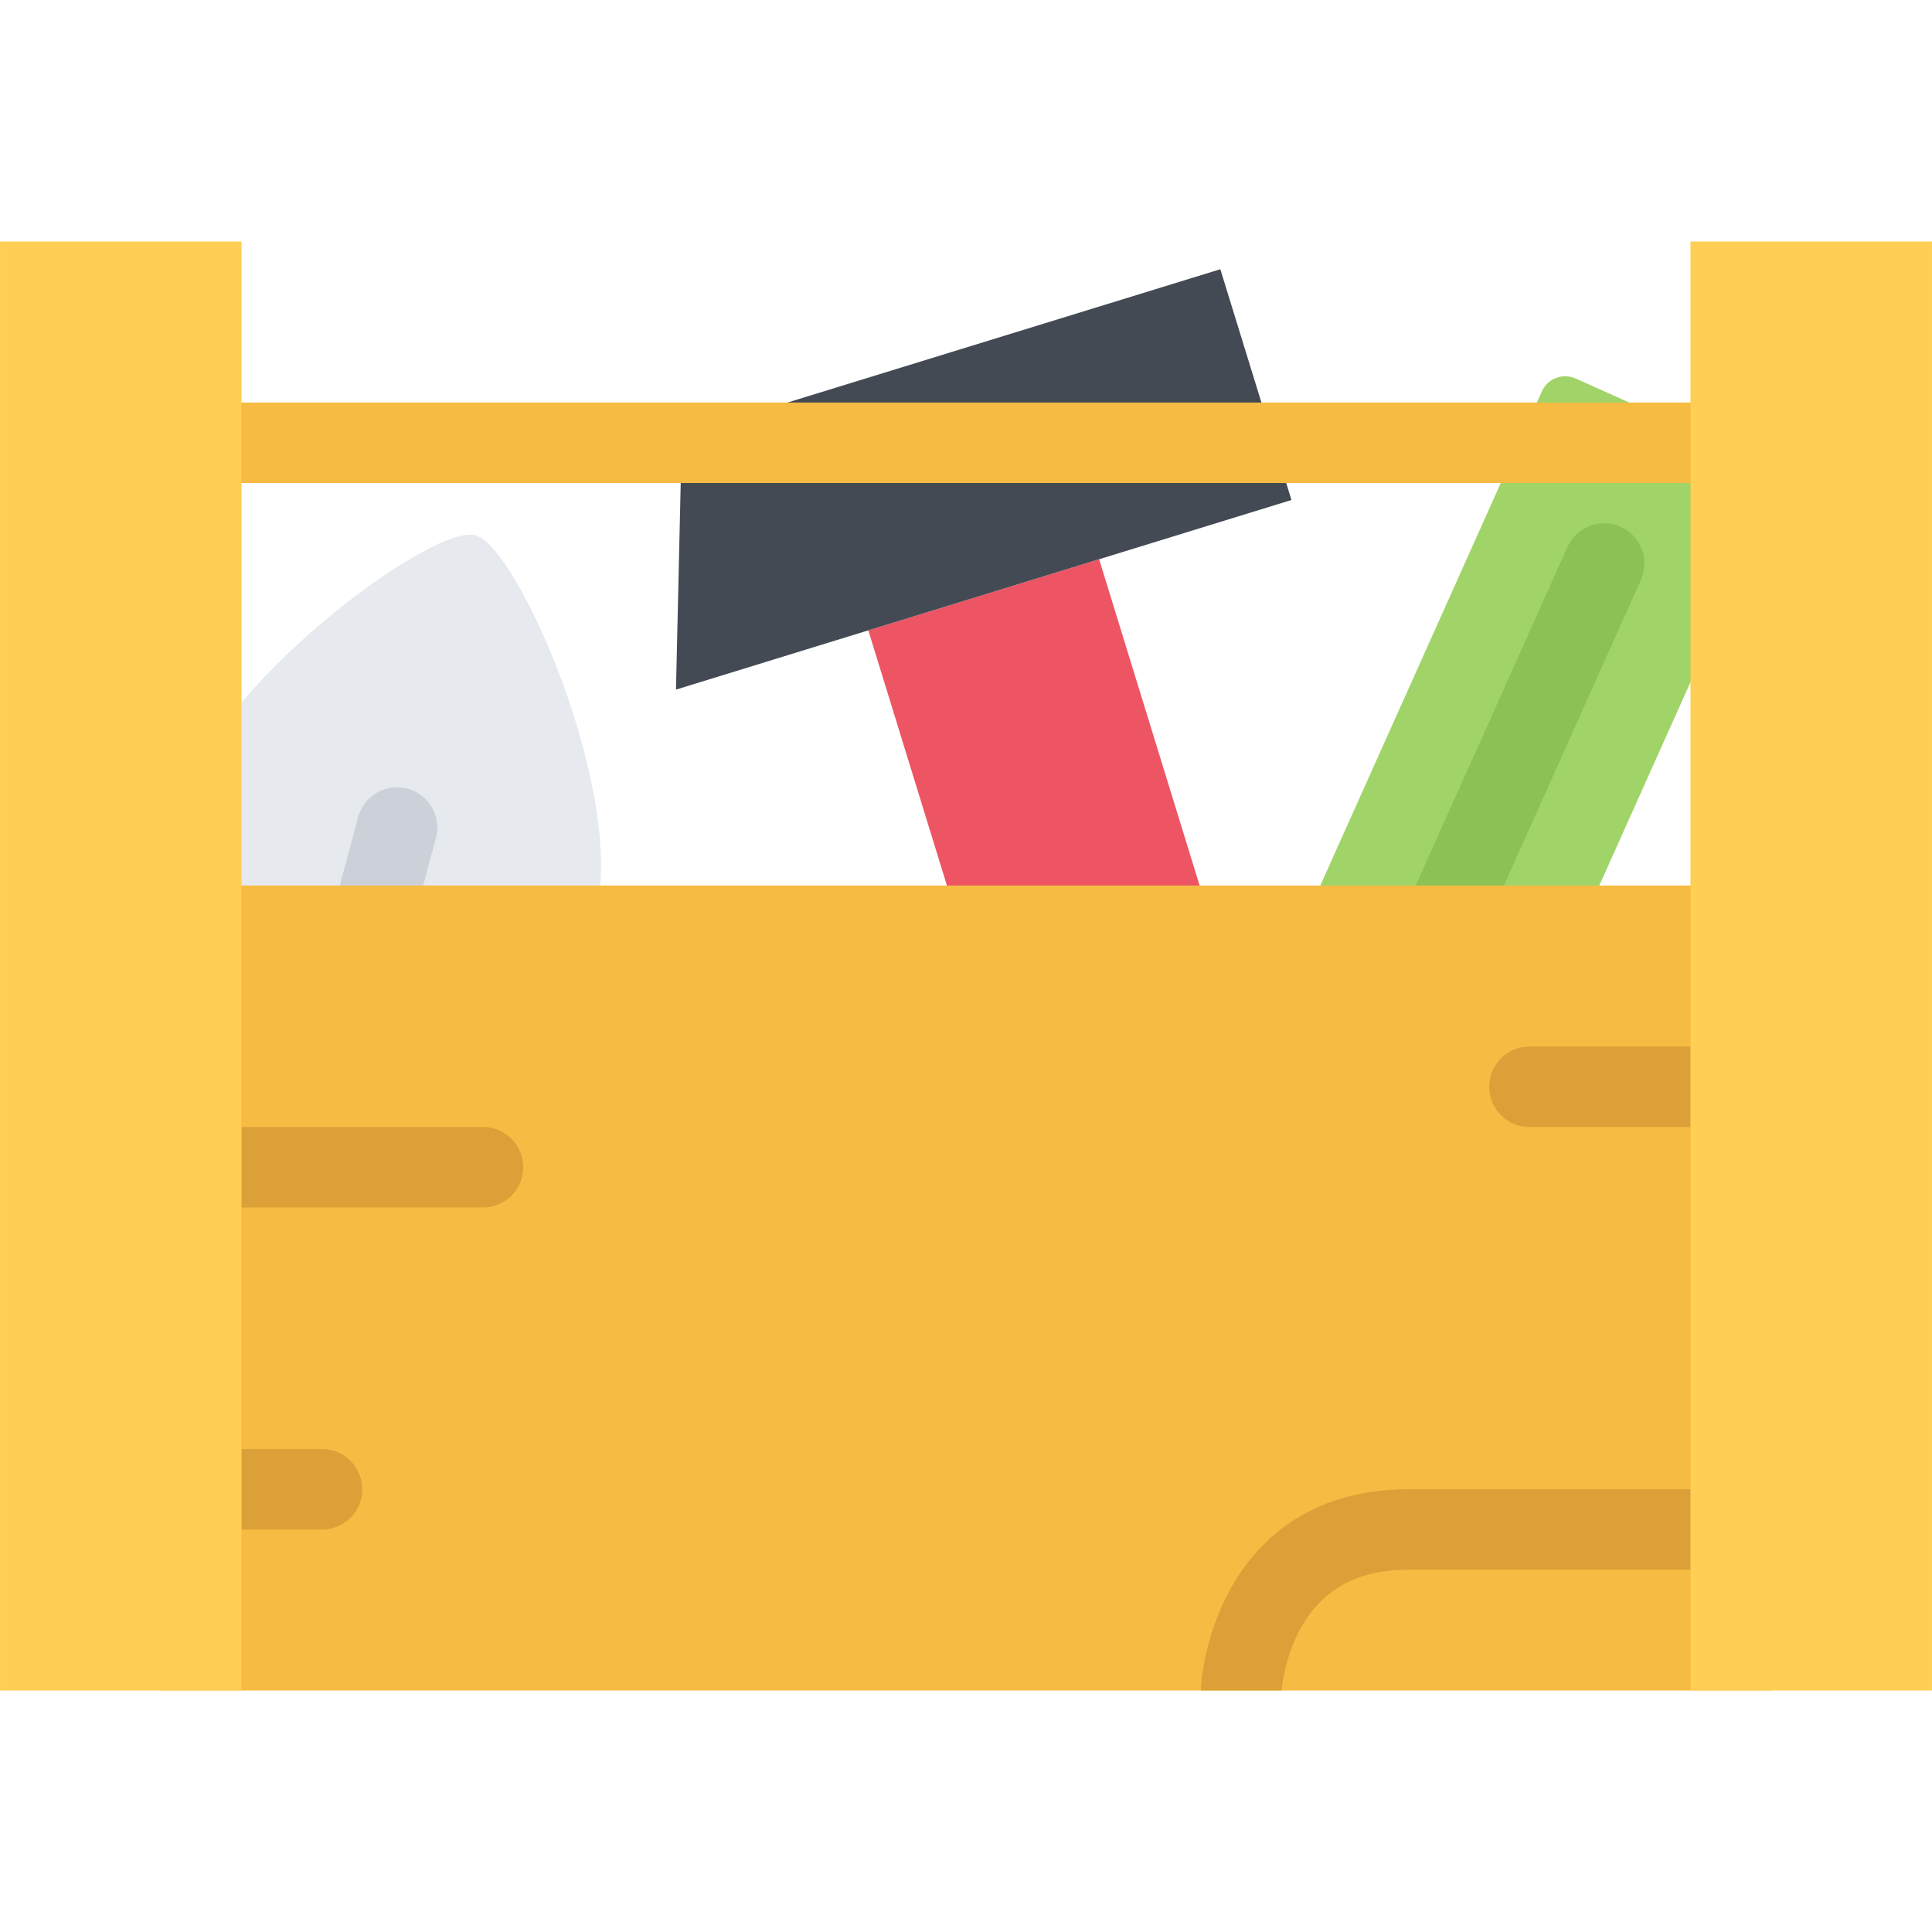
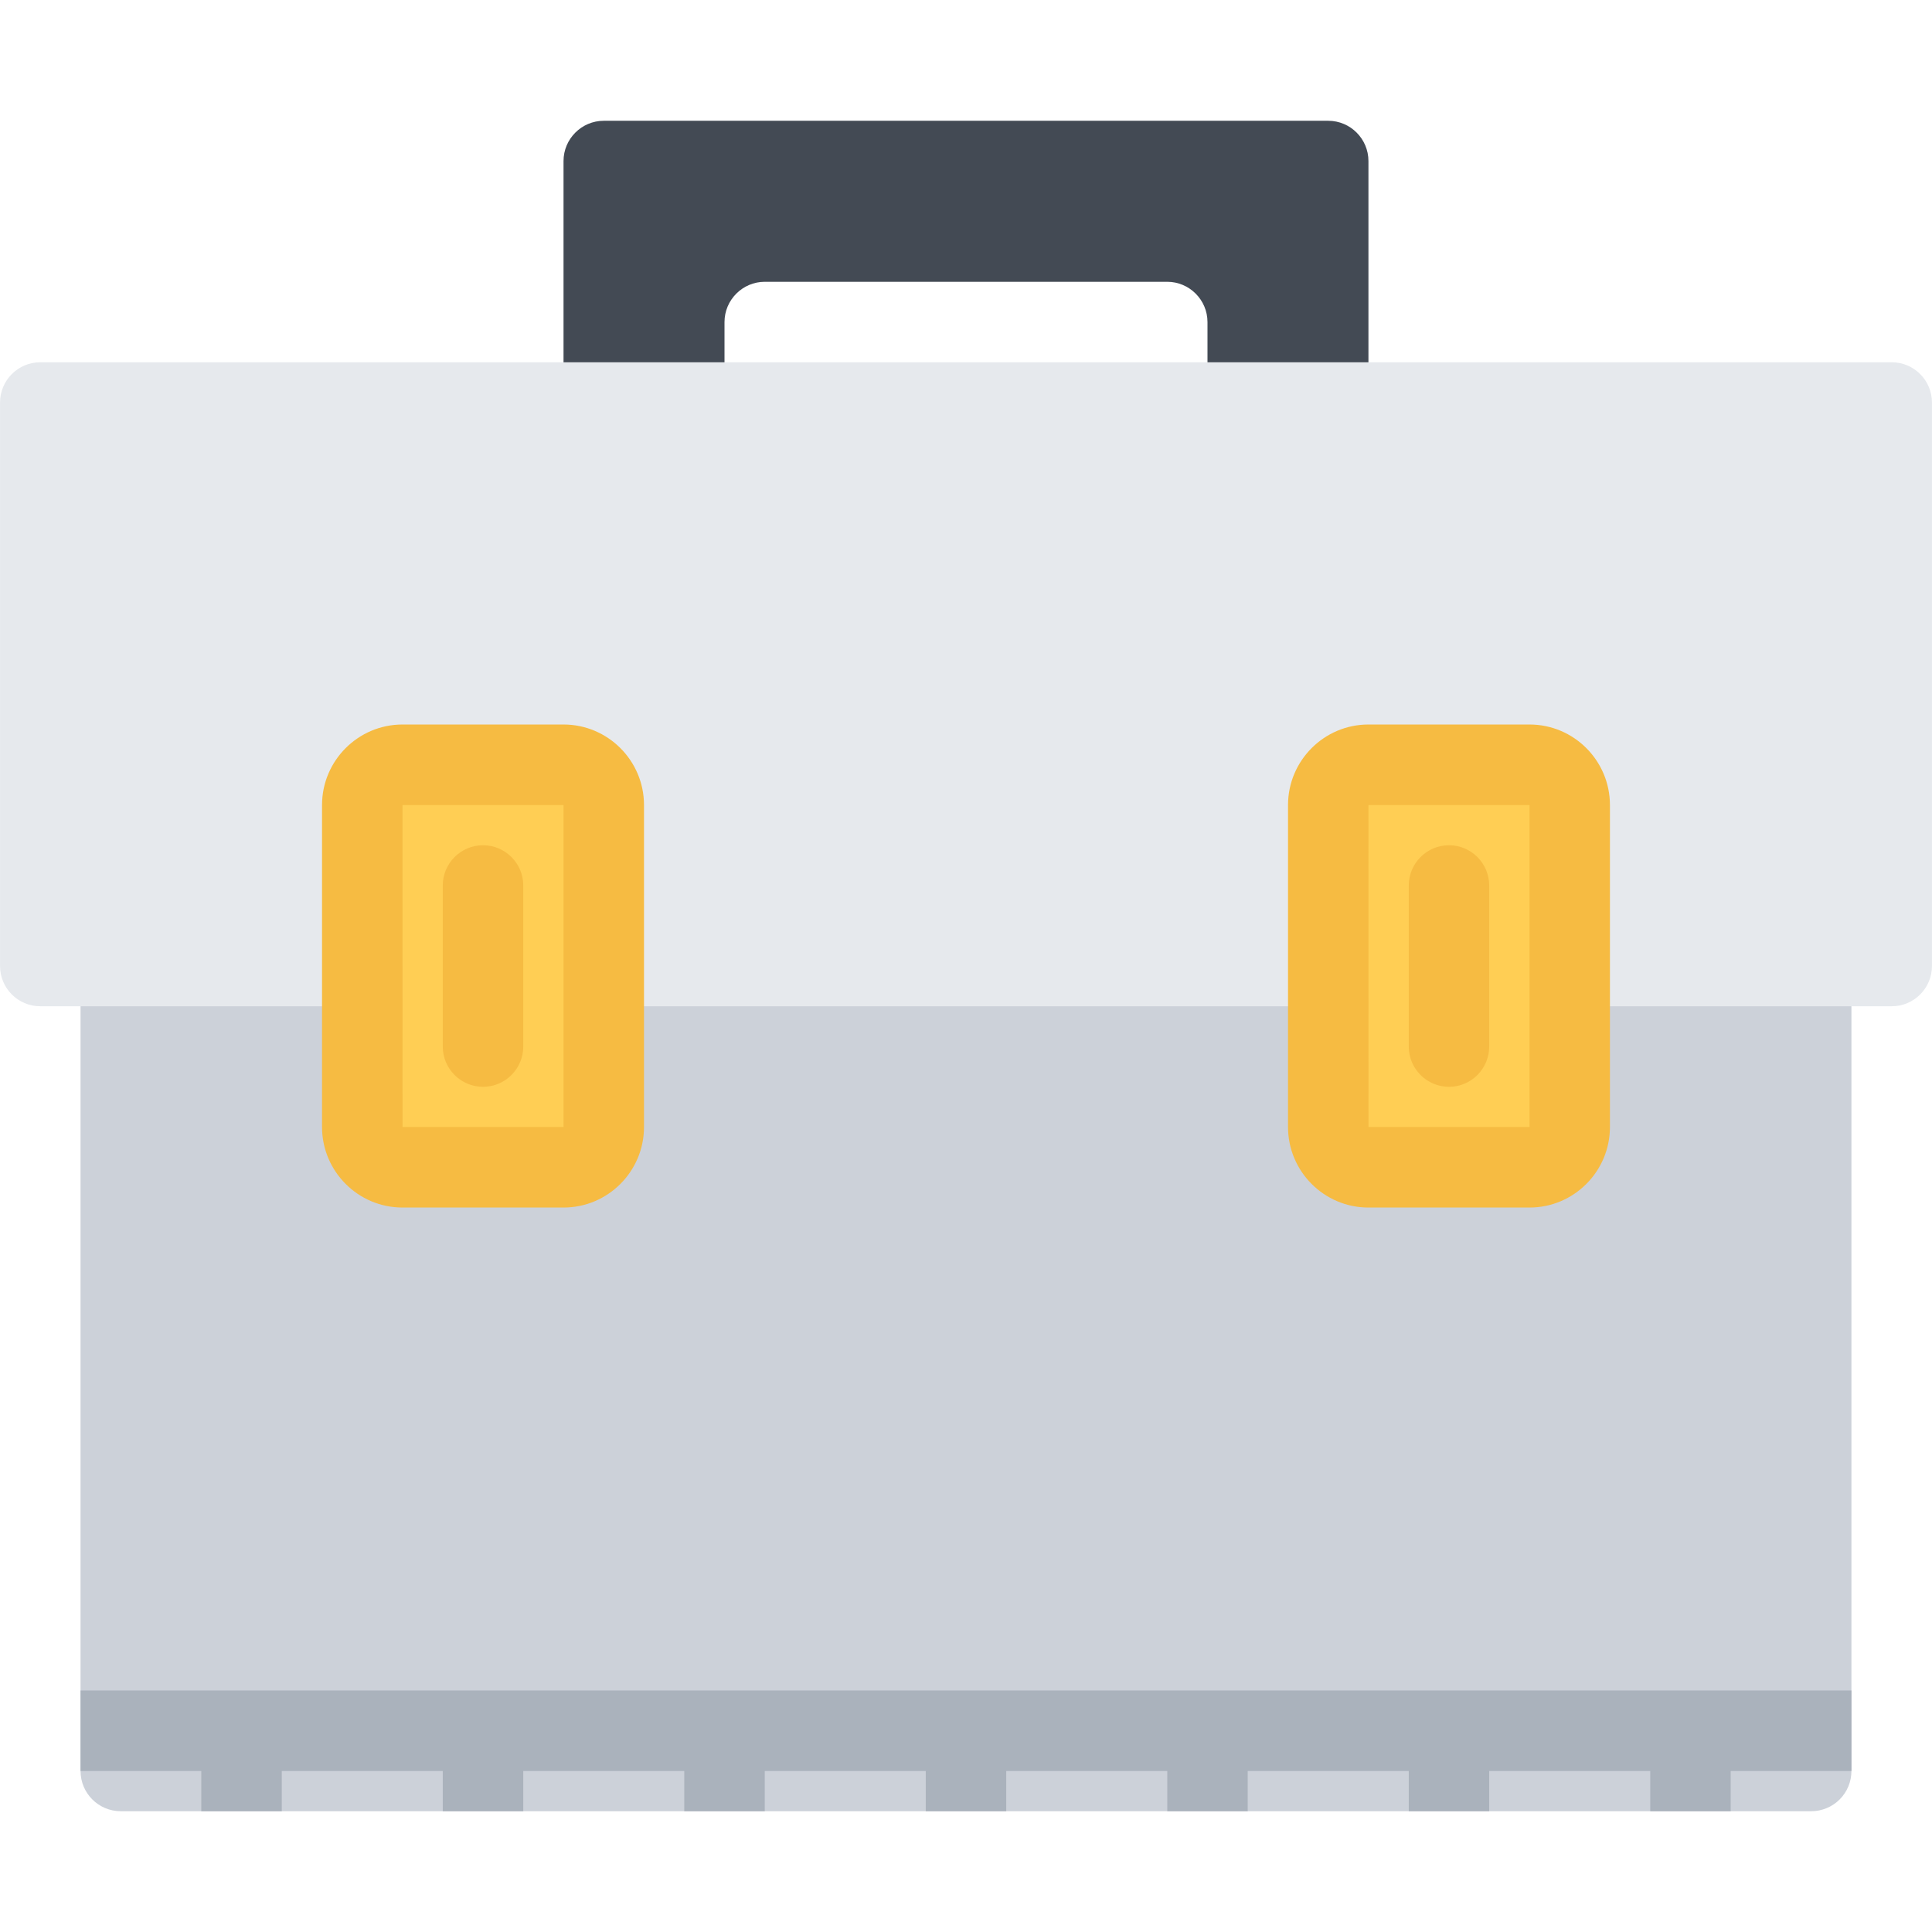
<svg xmlns="http://www.w3.org/2000/svg" class="icon" width="128px" height="128.00px" viewBox="0 0 1024 1024" version="1.1">
-   <path d="M96.512 425.564c16.53-61.654 132.308-148.058 155.432-141.872 23.092 6.188 80.186 138.904 63.654 200.588-16.53 61.656-78.966 98.5-139.464 82.28s-96.122-79.34-79.622-140.996z" fill="#E6E9ED" />
-   <path d="M163.884 633.778a21.24 21.24 0 0 1-5.532-0.75c-11.374-3.032-18.154-14.75-15.092-26.122l46.56-173.842c3.062-11.374 14.75-18.124 26.124-15.092 11.406 3.062 18.156 14.75 15.124 26.124l-46.592 173.838c-2.53 9.53-11.154 15.844-20.592 15.844z" fill="#CCD1D9" />
-   <path d="M678.808 608.906l-122.308 37.684-96.28-312.49 122.34-37.688z" fill="#ED5564" />
-   <path d="M684.496 265.006l-326.21 100.498 3.092-134.902 285.43-87.904z" fill="#434A54" />
-   <path d="M794.24 640.622l-162.056-72.652 28.906-64.468 70.03-26.656 65.372 29.312 26.656 70-28.908 64.464z m-105.65-94.122l84.184 37.75 4.218-9.438-14.094-36.968-33.124-14.844-36.966 14.062-4.218 9.438z" />
-   <path d="M933.58 244.758c6.782 3.062 9.844 11.062 6.782 17.842l-118.214 263.65c-3.032 6.782-11.032 9.844-17.844 6.782l-98.462-44.156c-6.812-3.062-9.844-11.032-6.812-17.844l118.212-263.65c3.062-6.782 11.032-9.812 17.844-6.782l98.494 44.158z" fill="#A0D468" />
-   <path d="M765.742 508.5c-2.938 0-5.876-0.624-8.718-1.874-10.748-4.812-15.56-17.438-10.748-28.188l84.496-188.464c4.844-10.75 17.468-15.562 28.218-10.75 10.75 4.812 15.532 17.436 10.718 28.186l-84.5 188.464a21.33 21.33 0 0 1-19.466 12.626z" fill="#8CC153" />
-   <path d="M85.324 469.344h853.318v426.644H85.324zM106.666 213.352H917.3v42.656H106.666z" fill="#F6BB42" />
-   <path d="M256.006 639.996H128.01c-11.812 0-21.344-9.532-21.344-21.312 0-11.778 9.532-21.34 21.344-21.34h127.996c11.75 0 21.312 9.562 21.312 21.34 0 11.78-9.562 21.312-21.312 21.312zM895.988 597.344h-85.342c-11.782 0-21.344-9.532-21.344-21.344 0-11.782 9.562-21.312 21.344-21.312h85.342A21.3 21.3 0 0 1 917.3 576c0 11.812-9.53 21.344-21.312 21.344zM170.666 810.68H128.01c-11.812 0-21.344-9.562-21.344-21.344s9.532-21.344 21.344-21.344h42.654c11.782 0 21.342 9.562 21.342 21.344s-9.56 21.344-21.34 21.344zM895.988 789.336h-149.338c-54.374 0-81.686 29.282-95.03 53.812-13.532 24.934-15 49.214-15.124 51.902v0.938h42.718c0.406-4.062 2.376-19.156 10.5-33.562 11.594-20.464 30.218-30.434 56.936-30.434h149.338c11.782 0 21.312-9.532 21.312-21.312s-9.53-21.344-21.312-21.344z" fill="#DBA037" />
-   <path d="M0.014 128.01h127.998v767.978H0.014zM895.988 128.01h127.998v767.978h-127.998z" fill="#FFCE54" />
+   <path d="M959.982 490.688H64.018c-11.782 0-21.328 9.532-21.328 21.312v426.67c0 11.782 9.546 21.312 21.328 21.312h895.964a21.3 21.3 0 0 0 21.312-21.312V512a21.298 21.298 0 0 0-21.312-21.312z" fill="#CCD1D9" />
+   <path d="M42.69 895.984v42.686h63.998v21.312h42.654v-21.312h85.34v21.312h42.654v-21.312h85.34v21.312h42.656v-21.312h85.34v21.312h42.656v-21.312h85.356v21.312h42.622v-21.312h85.372v21.312h42.624v-21.312h85.37v21.312h42.624v-21.312h63.998v-42.686z" fill="#AAB2BC" />
+   <path d="M320.008 64.018c-11.734 0-21.328 9.592-21.328 21.342v106.652c0 11.75 9.594 21.344 21.328 21.344h42.668c11.734 0 21.328-9.594 21.328-21.344V170.702c0-11.75 9.594-21.344 21.328-21.344h213.352c11.716 0 21.31 9.594 21.31 21.344v21.31c0 11.75 9.594 21.344 21.312 21.344h42.686c11.75 0 21.31-9.594 21.31-21.344V85.36c0-11.75-9.56-21.342-21.31-21.342H320.008z" fill="#434A54" />
+   <path d="M1002.668 533.342H21.346C9.566 533.342 0.02 523.78 0.02 512V213.356c0-11.782 9.546-21.344 21.328-21.344h981.322c11.75 0 21.312 9.562 21.312 21.344V512c-0.002 11.78-9.564 21.342-21.314 21.342z" fill="#E6E9ED" />
+   <path d="M213.34 618.684c-11.766 0-21.328-9.594-21.328-21.344v-170.648c0-11.782 9.562-21.344 21.328-21.344h85.34c11.766 0 21.328 9.562 21.328 21.344v170.648c0 11.75-9.562 21.344-21.328 21.344h-85.34z" fill="#FFCE54" />
+   <path d="M298.68 384.004h-85.34c-23.514 0-42.656 19.156-42.656 42.688v170.648c0 23.53 19.14 42.686 42.656 42.686h85.34c23.516 0 42.654-19.156 42.654-42.686v-170.648c0-23.532-19.138-42.688-42.654-42.688z m0 213.336H213.354l-0.016-170.618 0.032-0.032h85.278s0.016 0 0.032 0.032v170.618z" fill="#F6BB42" />
+   <path d="M725.302 618.684c-11.748 0-21.31-9.594-21.31-21.344v-170.648c0-11.782 9.562-21.344 21.31-21.344h85.376c11.75 0 21.31 9.562 21.31 21.344v170.648c0 11.75-9.56 21.344-21.31 21.344h-85.376z" fill="#FFCE54" />
+   <path d="M810.678 384.004h-85.376c-23.498 0-42.622 19.156-42.622 42.688v170.648c0 23.53 19.124 42.686 42.622 42.686h85.376c23.498 0 42.624-19.156 42.624-42.686v-170.648c-0.002-23.532-19.126-42.688-42.624-42.688z m0 213.336h-85.344l-0.032-170.618 0.062-0.032h85.25s0.032 0 0.062 0.032v170.618zM256.01 576.03c-11.782 0-21.328-9.562-21.328-21.344v-85.342c0-11.78 9.546-21.34 21.328-21.34 11.78 0 21.328 9.56 21.328 21.34v85.342c-0.002 11.78-9.548 21.344-21.328 21.344z" fill="#F6BB42" />
+   <path d="M767.99 576.03c-11.782 0-21.312-9.562-21.312-21.344v-85.342c0-11.78 9.532-21.34 21.312-21.34s21.312 9.56 21.312 21.34v85.342c0 11.78-9.53 21.344-21.312 21.344z" fill="#F6BB42" />
</svg>
